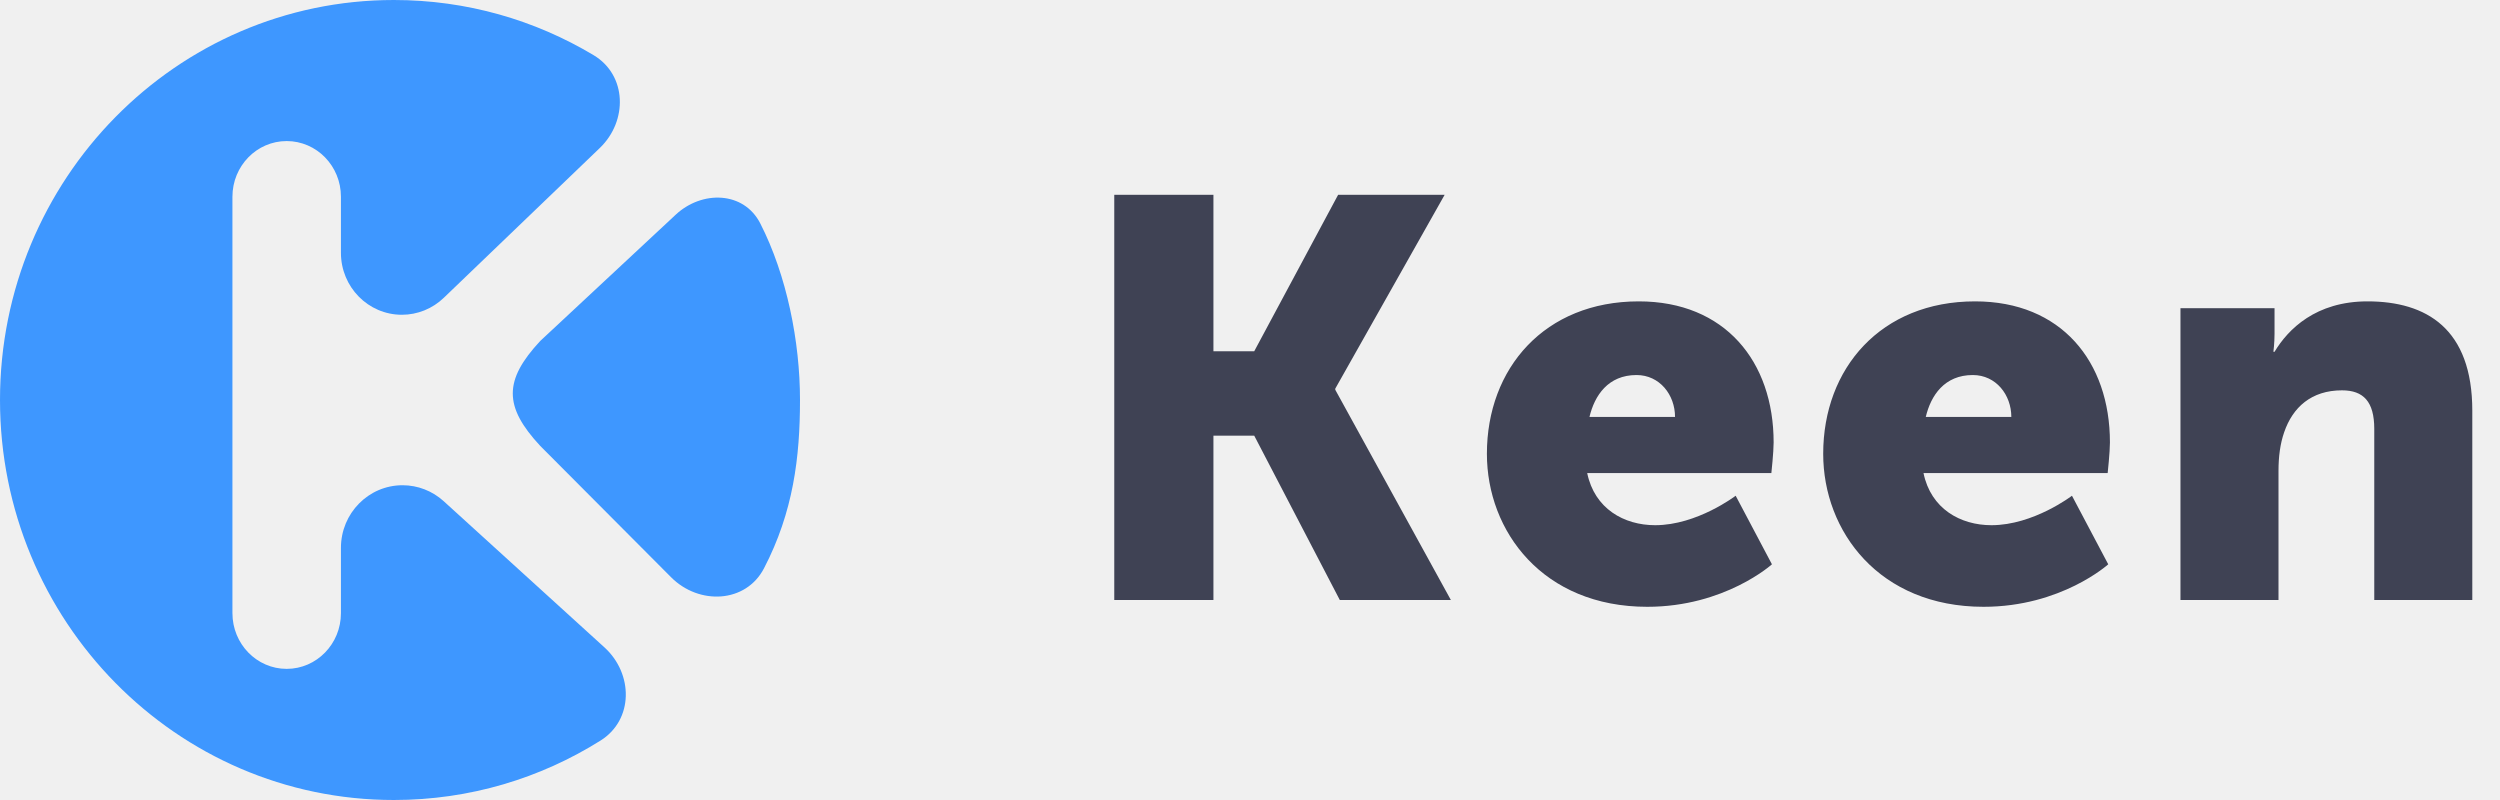
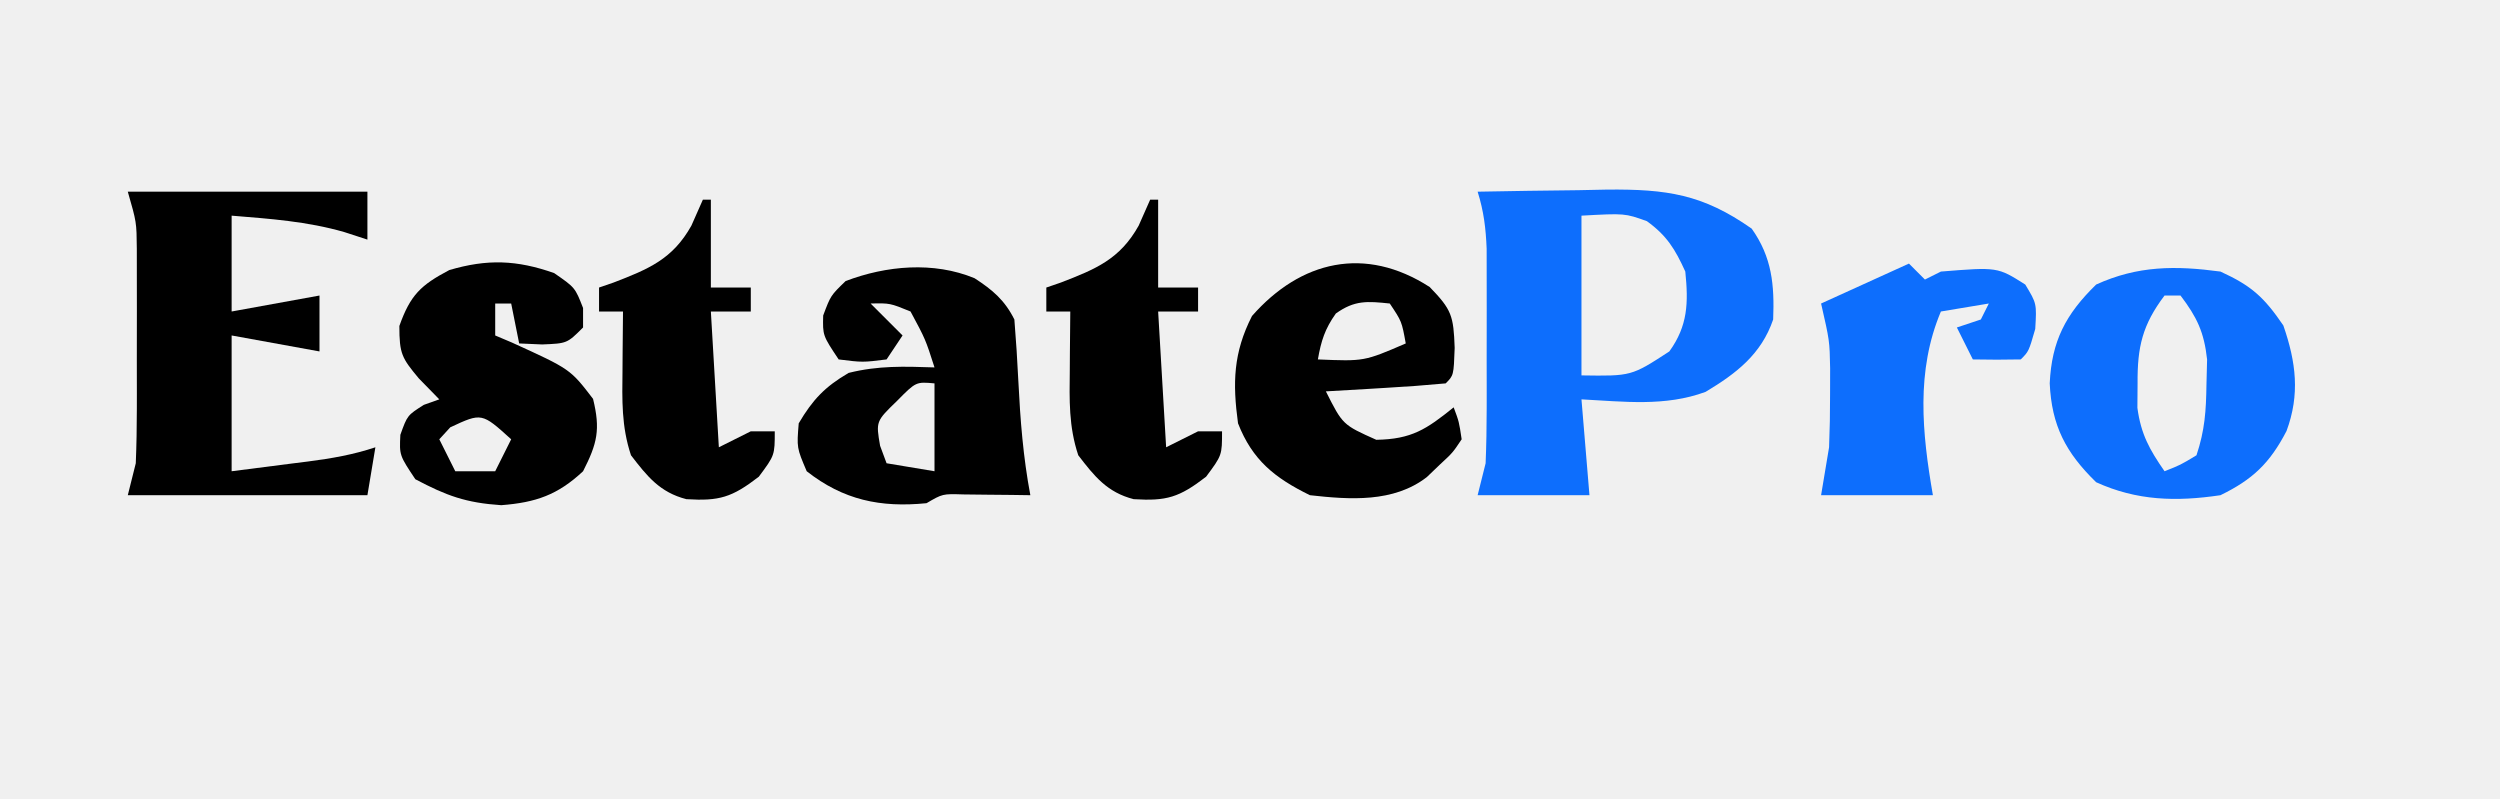
- <svg xmlns="http://www.w3.org/2000/svg" width="75" height="24" viewBox="0 0 75 24" fill="none">
-   <g clip-path="url(#clip0_4121_188)">
-     <path d="M33.428 18H36.403V13.07H37.627L40.194 18H43.526L40.058 11.693V11.659L43.339 5.845H40.143L37.627 10.537H36.403V5.845H33.428V18ZM44.607 13.614C44.607 15.943 46.29 18.204 49.418 18.204C51.747 18.204 53.158 16.929 53.158 16.929L52.07 14.872C52.07 14.872 50.914 15.756 49.656 15.756C48.721 15.756 47.837 15.263 47.616 14.192H53.141C53.141 14.192 53.209 13.563 53.209 13.274C53.209 10.843 51.747 9.041 49.163 9.041C46.341 9.041 44.607 11.047 44.607 13.614ZM47.684 12.509C47.837 11.863 48.245 11.251 49.095 11.251C49.792 11.251 50.251 11.846 50.251 12.509H47.684ZM54.696 13.614C54.696 15.943 56.379 18.204 59.507 18.204C61.836 18.204 63.247 16.929 63.247 16.929L62.159 14.872C62.159 14.872 61.003 15.756 59.745 15.756C58.81 15.756 57.926 15.263 57.705 14.192H63.23C63.23 14.192 63.298 13.563 63.298 13.274C63.298 10.843 61.836 9.041 59.252 9.041C56.43 9.041 54.696 11.047 54.696 13.614ZM57.773 12.509C57.926 11.863 58.334 11.251 59.184 11.251C59.881 11.251 60.34 11.846 60.34 12.509H57.773ZM65.414 18H68.355V14.124C68.355 13.699 68.406 13.308 68.525 12.968C68.78 12.22 69.341 11.71 70.259 11.71C70.905 11.71 71.228 12.05 71.228 12.866V18H74.169V12.322C74.169 9.857 72.792 9.041 71.024 9.041C69.477 9.041 68.644 9.874 68.236 10.554H68.202C68.202 10.554 68.236 10.299 68.236 10.01V9.245H65.414V18Z" fill="#3F4254" />
-     <path fill-rule="evenodd" clip-rule="evenodd" d="M20.134 17.319C20.97 18.157 22.374 18.099 22.92 17.049C23.8 15.358 24 13.714 24 12C24 10.256 23.607 8.266 22.808 6.702C22.315 5.737 21.064 5.703 20.271 6.441L16.207 10.229C15.109 11.41 15.109 12.197 16.207 13.377L20.134 17.319ZM18.134 19.422C19.002 20.212 19.011 21.593 18.016 22.217C16.214 23.348 14.09 24 11.816 24C5.29 24 0 18.627 0 12C0 5.373 5.29 0 11.816 0C14.003 0 16.051 0.603 17.808 1.655C18.812 2.256 18.837 3.631 17.993 4.441L13.313 8.935C12.974 9.261 12.524 9.443 12.057 9.443C11.046 9.443 10.228 8.611 10.228 7.585V5.902C10.228 4.979 9.499 4.232 8.6 4.232C7.702 4.232 6.973 4.979 6.973 5.902V18.395C6.973 19.318 7.702 20.066 8.6 20.066C9.499 20.066 10.228 19.318 10.228 18.395V16.436C10.228 15.398 11.056 14.557 12.077 14.557C12.533 14.557 12.972 14.728 13.311 15.036L18.134 19.422Z" fill="#3E97FF" />
-   </g>
-   <defs>
-     <clipPath id="clip0_4121_188">
-       <rect width="75" height="24" fill="white" />
-     </clipPath>
-   </defs>
+ <svg xmlns="http://www.w3.org/2000/svg" version="1.1" width="313" height="100">
+   <path d="M0 0 C4.208 -0.087 8.416 -0.141 12.625 -0.188 C14.41 -0.225 14.41 -0.225 16.23 -0.264 C23.654 -0.326 28.165 0.305 34.312 4.625 C36.852 8.199 37.171 11.671 37 16 C35.517 20.35 32.392 22.754 28.539 25.062 C23.476 26.932 18.319 26.277 13 26 C13.33 29.96 13.66 33.92 14 38 C9.38 38 4.76 38 0 38 C0.33 36.68 0.66 35.36 1 34 C1.093 31.731 1.131 29.459 1.133 27.188 C1.134 26.537 1.135 25.886 1.136 25.216 C1.136 23.844 1.135 22.472 1.13 21.101 C1.125 19.007 1.13 16.914 1.137 14.82 C1.136 13.484 1.135 12.148 1.133 10.812 C1.132 9.602 1.131 8.392 1.129 7.145 C1.023 4.557 0.767 2.455 0 0 Z M13 3 C13 9.6 13 16.2 13 23 C19.25 23.094 19.25 23.094 24 20 C26.328 16.785 26.397 13.892 26 10 C24.723 7.191 23.689 5.499 21.188 3.688 C18.428 2.7 18.428 2.7 13 3 Z " fill="#0D6EFD" transform="translate(185,24)" />
+   <path d="M0 0 C9.9 0 19.8 0 30 0 C30 1.98 30 3.96 30 6 C29.051 5.691 28.102 5.381 27.125 5.062 C22.472 3.715 17.817 3.396 13 3 C13 6.96 13 10.92 13 15 C18.445 14.01 18.445 14.01 24 13 C24 15.31 24 17.62 24 20 C20.37 19.34 16.74 18.68 13 18 C13 23.61 13 29.22 13 35 C15.413 34.691 17.826 34.381 20.312 34.062 C21.068 33.967 21.824 33.872 22.603 33.774 C25.535 33.39 28.188 32.937 31 32 C30.67 33.98 30.34 35.96 30 38 C20.1 38 10.2 38 0 38 C0.33 36.68 0.66 35.36 1 34 C1.093 31.731 1.131 29.459 1.133 27.188 C1.134 26.537 1.135 25.886 1.136 25.216 C1.136 23.844 1.135 22.472 1.13 21.101 C1.125 19.007 1.13 16.914 1.137 14.82 C1.136 13.484 1.135 12.148 1.133 10.812 C1.132 9.602 1.131 8.392 1.129 7.145 C1.099 3.822 1.099 3.822 0 0 Z " fill="#000000" transform="translate(16,24)" />
+   <path d="M0 0 C3.913 1.785 5.474 3.229 7.875 6.75 C9.469 11.354 9.971 15.38 8.273 19.961 C6.177 24 4.029 26.038 0 28 C-5.525 28.825 -10.462 28.702 -15.562 26.375 C-19.368 22.667 -21.132 19.3 -21.375 14 C-21.132 8.7 -19.368 5.333 -15.562 1.625 C-10.358 -0.749 -5.628 -0.757 0 0 Z M-7 3 C-9.775 6.682 -10.41 9.436 -10.375 14 C-10.383 15.011 -10.39 16.021 -10.398 17.062 C-9.951 20.362 -8.885 22.287 -7 25 C-5 24.209 -5 24.209 -3 23 C-1.947 19.84 -1.8 17.445 -1.75 14.125 C-1.724 13.096 -1.698 12.068 -1.672 11.008 C-2.044 7.595 -2.933 5.719 -5 3 C-5.66 3 -6.32 3 -7 3 Z " fill="#0D6EFD" transform="translate(278,34)" />
+   <path d="M0 0 C2.255 1.458 3.78 2.751 4.988 5.168 C5.197 7.755 5.363 10.327 5.488 12.918 C5.727 17.743 6.09 22.408 6.988 27.168 C6.217 27.156 5.447 27.145 4.652 27.133 C3.649 27.124 2.647 27.115 1.613 27.105 C0.117 27.088 0.117 27.088 -1.41 27.07 C-3.996 26.988 -3.996 26.988 -6.012 28.168 C-11.791 28.746 -16.428 27.766 -21.012 24.168 C-22.262 21.23 -22.262 21.23 -22.012 18.168 C-20.258 15.2 -18.735 13.59 -15.762 11.855 C-12.076 10.934 -8.808 11.039 -5.012 11.168 C-6.142 7.641 -6.142 7.641 -8.012 4.168 C-10.589 3.116 -10.589 3.116 -13.012 3.168 C-12.352 3.828 -11.692 4.488 -11.012 5.168 C-10.352 5.828 -9.692 6.488 -9.012 7.168 C-10.002 8.653 -10.002 8.653 -11.012 10.168 C-14.012 10.543 -14.012 10.543 -17.012 10.168 C-19.012 7.168 -19.012 7.168 -18.949 4.668 C-18.012 2.168 -18.012 2.168 -16.137 0.355 C-11.047 -1.579 -5.136 -2.124 0 0 Z M-9.699 15.355 C-12.35 17.925 -12.35 17.925 -11.824 20.98 C-11.556 21.702 -11.288 22.424 -11.012 23.168 C-8.042 23.663 -8.042 23.663 -5.012 24.168 C-5.012 20.538 -5.012 16.908 -5.012 13.168 C-7.331 12.958 -7.331 12.958 -9.699 15.355 Z " fill="#000000" transform="translate(122.0117,34.83203)" />
+   <path d="M0 0 C2.625 1.812 2.625 1.812 3.625 4.375 C3.625 5.179 3.625 5.984 3.625 6.812 C1.625 8.812 1.625 8.812 -1.5 8.938 C-2.449 8.896 -3.397 8.855 -4.375 8.812 C-4.705 7.162 -5.035 5.513 -5.375 3.812 C-6.035 3.812 -6.695 3.812 -7.375 3.812 C-7.375 5.133 -7.375 6.452 -7.375 7.812 C-6.344 8.249 -6.344 8.249 -5.293 8.695 C2.02 12.022 2.02 12.022 4.875 15.75 C5.813 19.579 5.41 21.319 3.625 24.812 C0.459 27.775 -2.29 28.729 -6.625 29.062 C-11.046 28.768 -13.477 27.876 -17.375 25.812 C-19.375 22.812 -19.375 22.812 -19.25 20.25 C-18.375 17.812 -18.375 17.812 -16.312 16.5 C-15.673 16.273 -15.034 16.046 -14.375 15.812 C-15.643 14.513 -15.643 14.513 -16.938 13.188 C-19.067 10.636 -19.375 10.116 -19.375 6.625 C-17.999 2.755 -16.711 1.518 -13.125 -0.375 C-8.368 -1.78 -4.674 -1.644 0 0 Z M-13 19.312 C-13.454 19.808 -13.908 20.302 -14.375 20.812 C-13.715 22.133 -13.055 23.453 -12.375 24.812 C-10.725 24.812 -9.075 24.812 -7.375 24.812 C-6.715 23.492 -6.055 22.172 -5.375 20.812 C-9.059 17.474 -9.059 17.474 -13 19.312 Z " fill="#000000" transform="translate(69.375,34.1875)" />
+   <path d="M0 0 C2.751 2.837 2.983 3.579 3.125 7.625 C3 11.062 3 11.062 2 12.062 C-0.526 12.299 -3.031 12.484 -5.562 12.625 C-6.273 12.668 -6.984 12.711 -7.717 12.756 C-9.478 12.862 -11.239 12.963 -13 13.062 C-10.893 17.245 -10.893 17.245 -6.688 19.125 C-2.249 19.05 -0.408 17.805 3 15.062 C3.672 16.863 3.672 16.863 4 19.062 C2.891 20.73 2.891 20.73 1.25 22.25 C0.719 22.759 0.188 23.268 -0.359 23.793 C-4.526 27.017 -10.002 26.623 -15 26.062 C-19.406 23.9 -22.199 21.666 -24 17.062 C-24.688 11.99 -24.594 8.229 -22.25 3.625 C-16.16 -3.311 -8.08 -5.219 0 0 Z M-11.75 3.312 C-13.12 5.231 -13.602 6.753 -14 9.062 C-8.203 9.307 -8.203 9.307 -3 7.062 C-3.498 4.306 -3.498 4.306 -5 2.062 C-7.823 1.765 -9.4 1.634 -11.75 3.312 Z " fill="#000000" transform="translate(179,35.9375)" />
+   <path d="M0 0 C0.66 0.66 1.32 1.32 2 2 C2.66 1.67 3.32 1.34 4 1 C11.097 0.428 11.097 0.428 14.562 2.625 C16 5 16 5 15.812 8.188 C15 11 15 11 14 12 C12 12.041 10 12.043 8 12 C7.34 10.68 6.68 9.36 6 8 C6.99 7.67 7.98 7.34 9 7 C9.33 6.34 9.66 5.68 10 5 C8.02 5.33 6.04 5.66 4 6 C0.861 13.454 1.644 21.205 3 29 C-1.62 29 -6.24 29 -11 29 C-10.67 27.02 -10.34 25.04 -10 23 C-9.911 20.814 -9.87 18.625 -9.875 16.438 C-9.872 15.343 -9.87 14.249 -9.867 13.121 C-9.934 9.661 -9.934 9.661 -11 5 C-7.37 3.35 -3.74 1.7 0 0 Z " fill="#0D6EFD" transform="translate(239,33)" />
+   <path d="M0 0 C0.33 0 0.66 0 1 0 C1 3.63 1 7.26 1 11 C2.65 11 4.3 11 6 11 C6 11.99 6 12.98 6 14 C4.35 14 2.7 14 1 14 C1.33 19.61 1.66 25.22 2 31 C3.32 30.34 4.64 29.68 6 29 C6.99 29 7.98 29 9 29 C9 32 9 32 7 34.688 C3.637 37.279 2.058 37.753 -2.066 37.496 C-5.382 36.645 -6.974 34.639 -9 32 C-10.206 28.381 -10.108 25.075 -10.062 21.312 C-10.058 20.611 -10.053 19.909 -10.049 19.186 C-10.037 17.457 -10.019 15.728 -10 14 C-10.99 14 -11.98 14 -13 14 C-13 13.01 -13 12.02 -13 11 C-12.397 10.792 -11.793 10.585 -11.172 10.371 C-6.805 8.688 -3.779 7.447 -1.438 3.25 C-0.963 2.178 -0.489 1.105 0 0 Z " fill="#000000" transform="translate(144,25)" />
+   <path d="M0 0 C0.33 0 0.66 0 1 0 C1 3.63 1 7.26 1 11 C2.65 11 4.3 11 6 11 C6 11.99 6 12.98 6 14 C4.35 14 2.7 14 1 14 C1.33 19.61 1.66 25.22 2 31 C3.32 30.34 4.64 29.68 6 29 C6.99 29 7.98 29 9 29 C9 32 9 32 7 34.688 C3.637 37.279 2.058 37.753 -2.066 37.496 C-5.382 36.645 -6.974 34.639 -9 32 C-10.206 28.381 -10.108 25.075 -10.062 21.312 C-10.058 20.611 -10.053 19.909 -10.049 19.186 C-10.037 17.457 -10.019 15.728 -10 14 C-10.99 14 -11.98 14 -13 14 C-13 13.01 -13 12.02 -13 11 C-12.397 10.792 -11.793 10.585 -11.172 10.371 C-6.805 8.688 -3.779 7.447 -1.438 3.25 C-0.963 2.178 -0.489 1.105 0 0 Z " fill="#000000" transform="translate(88,25)" />
</svg>
